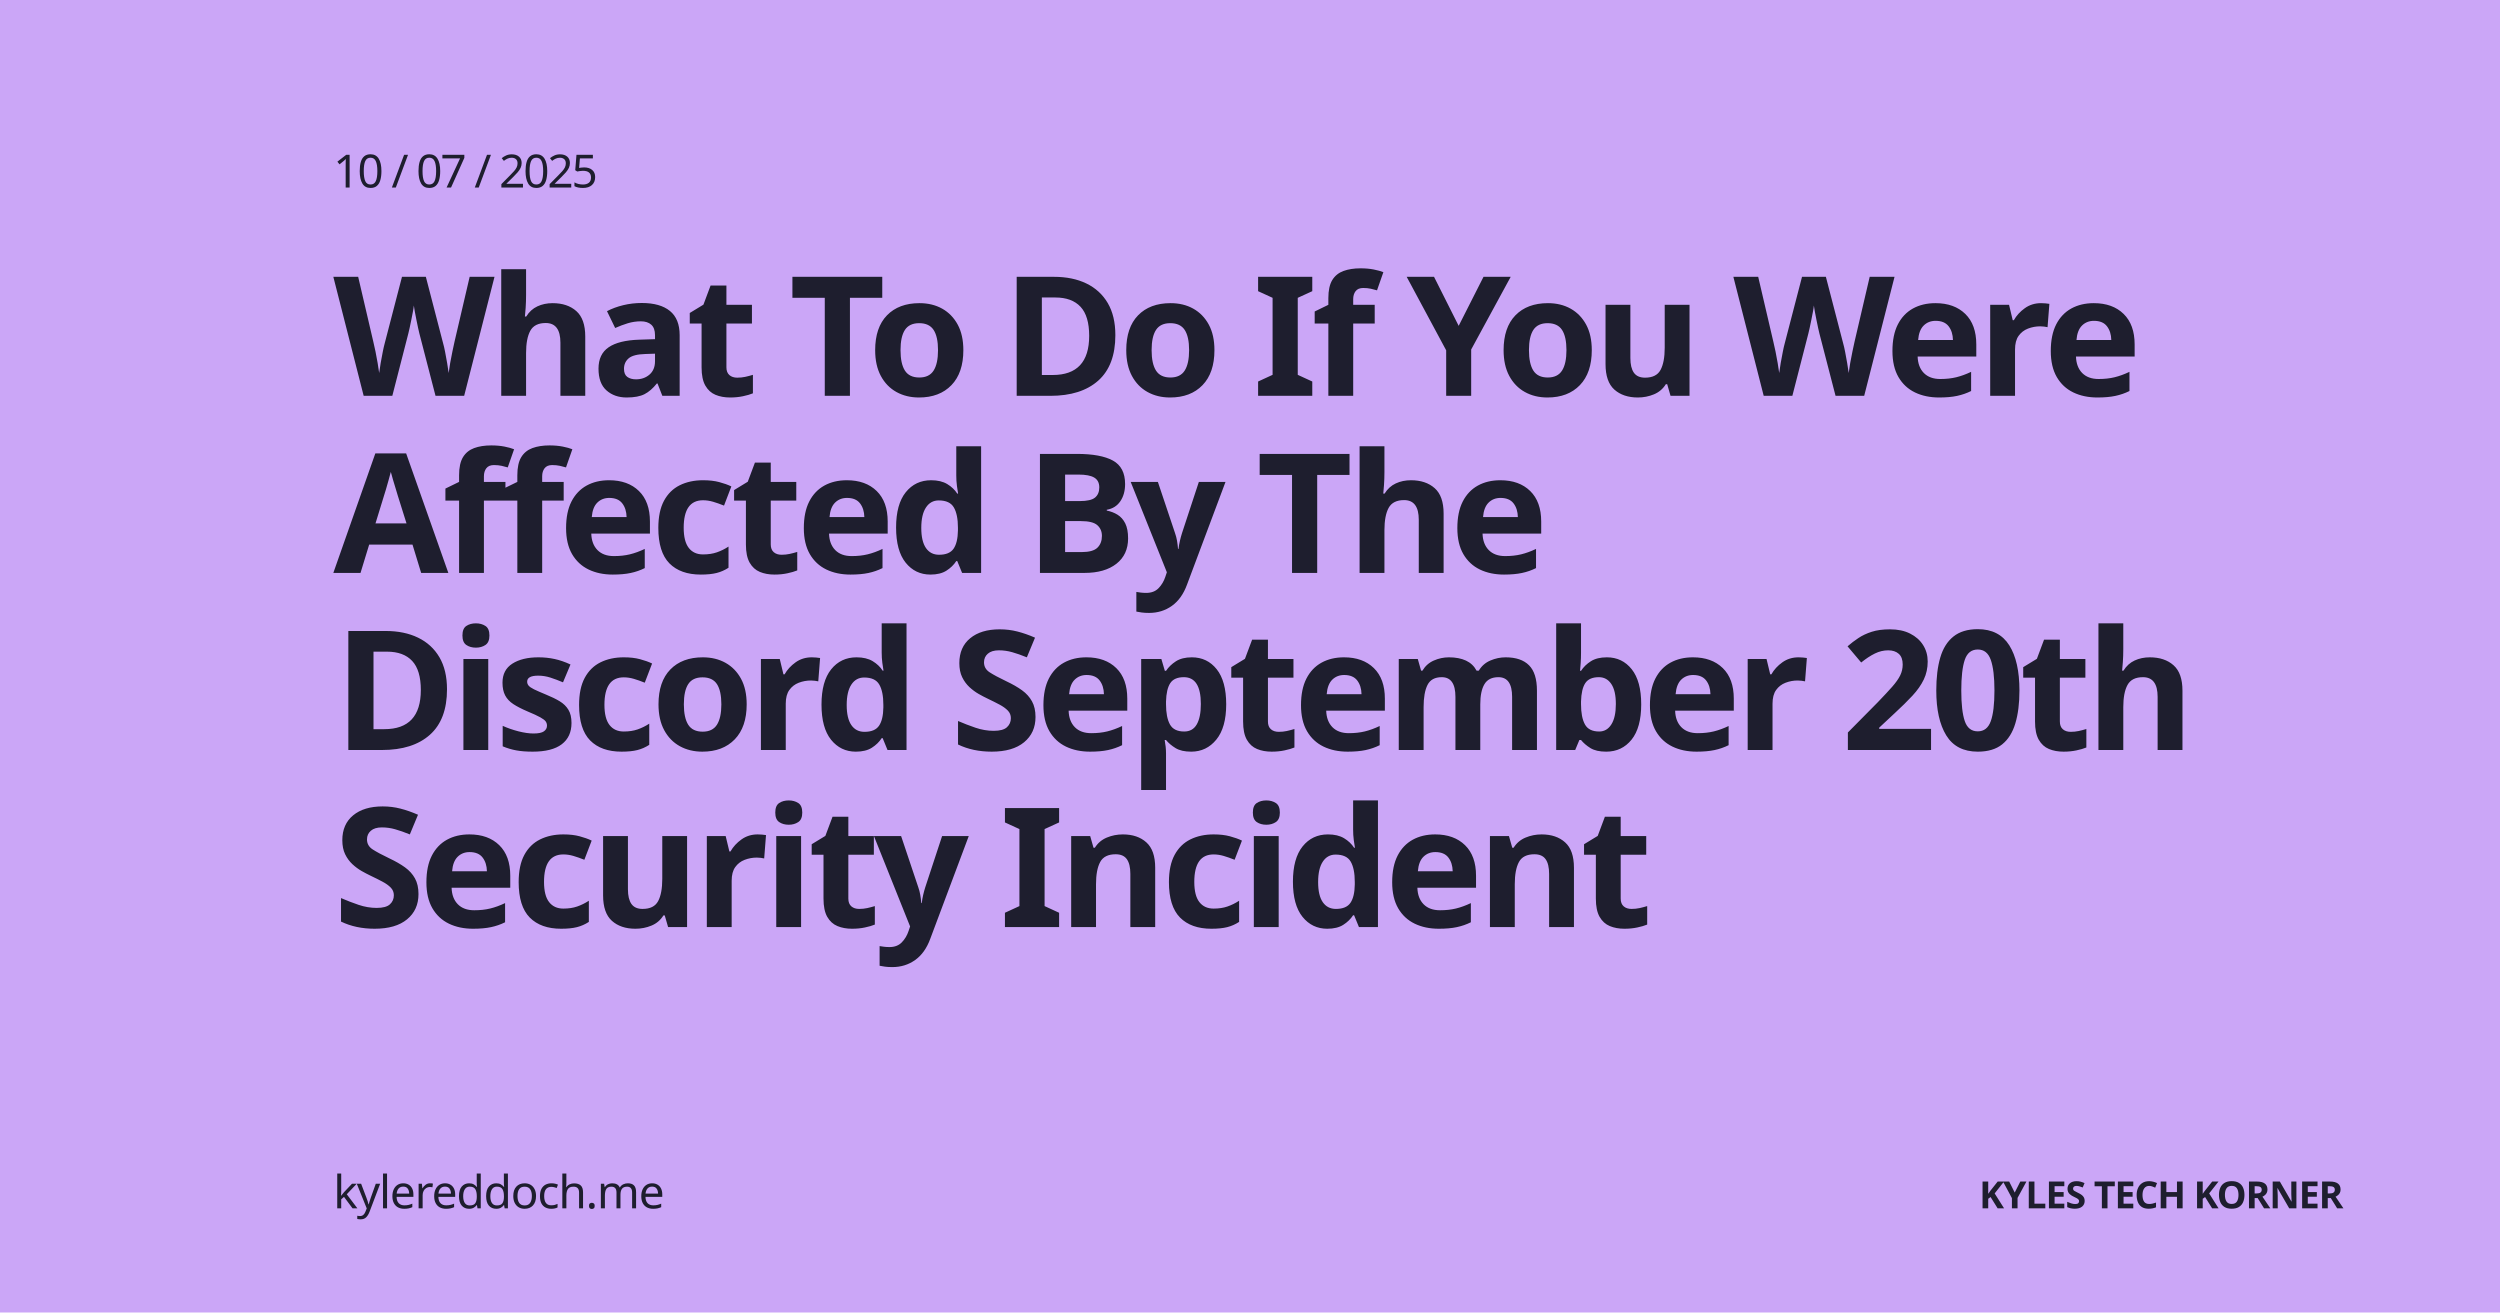
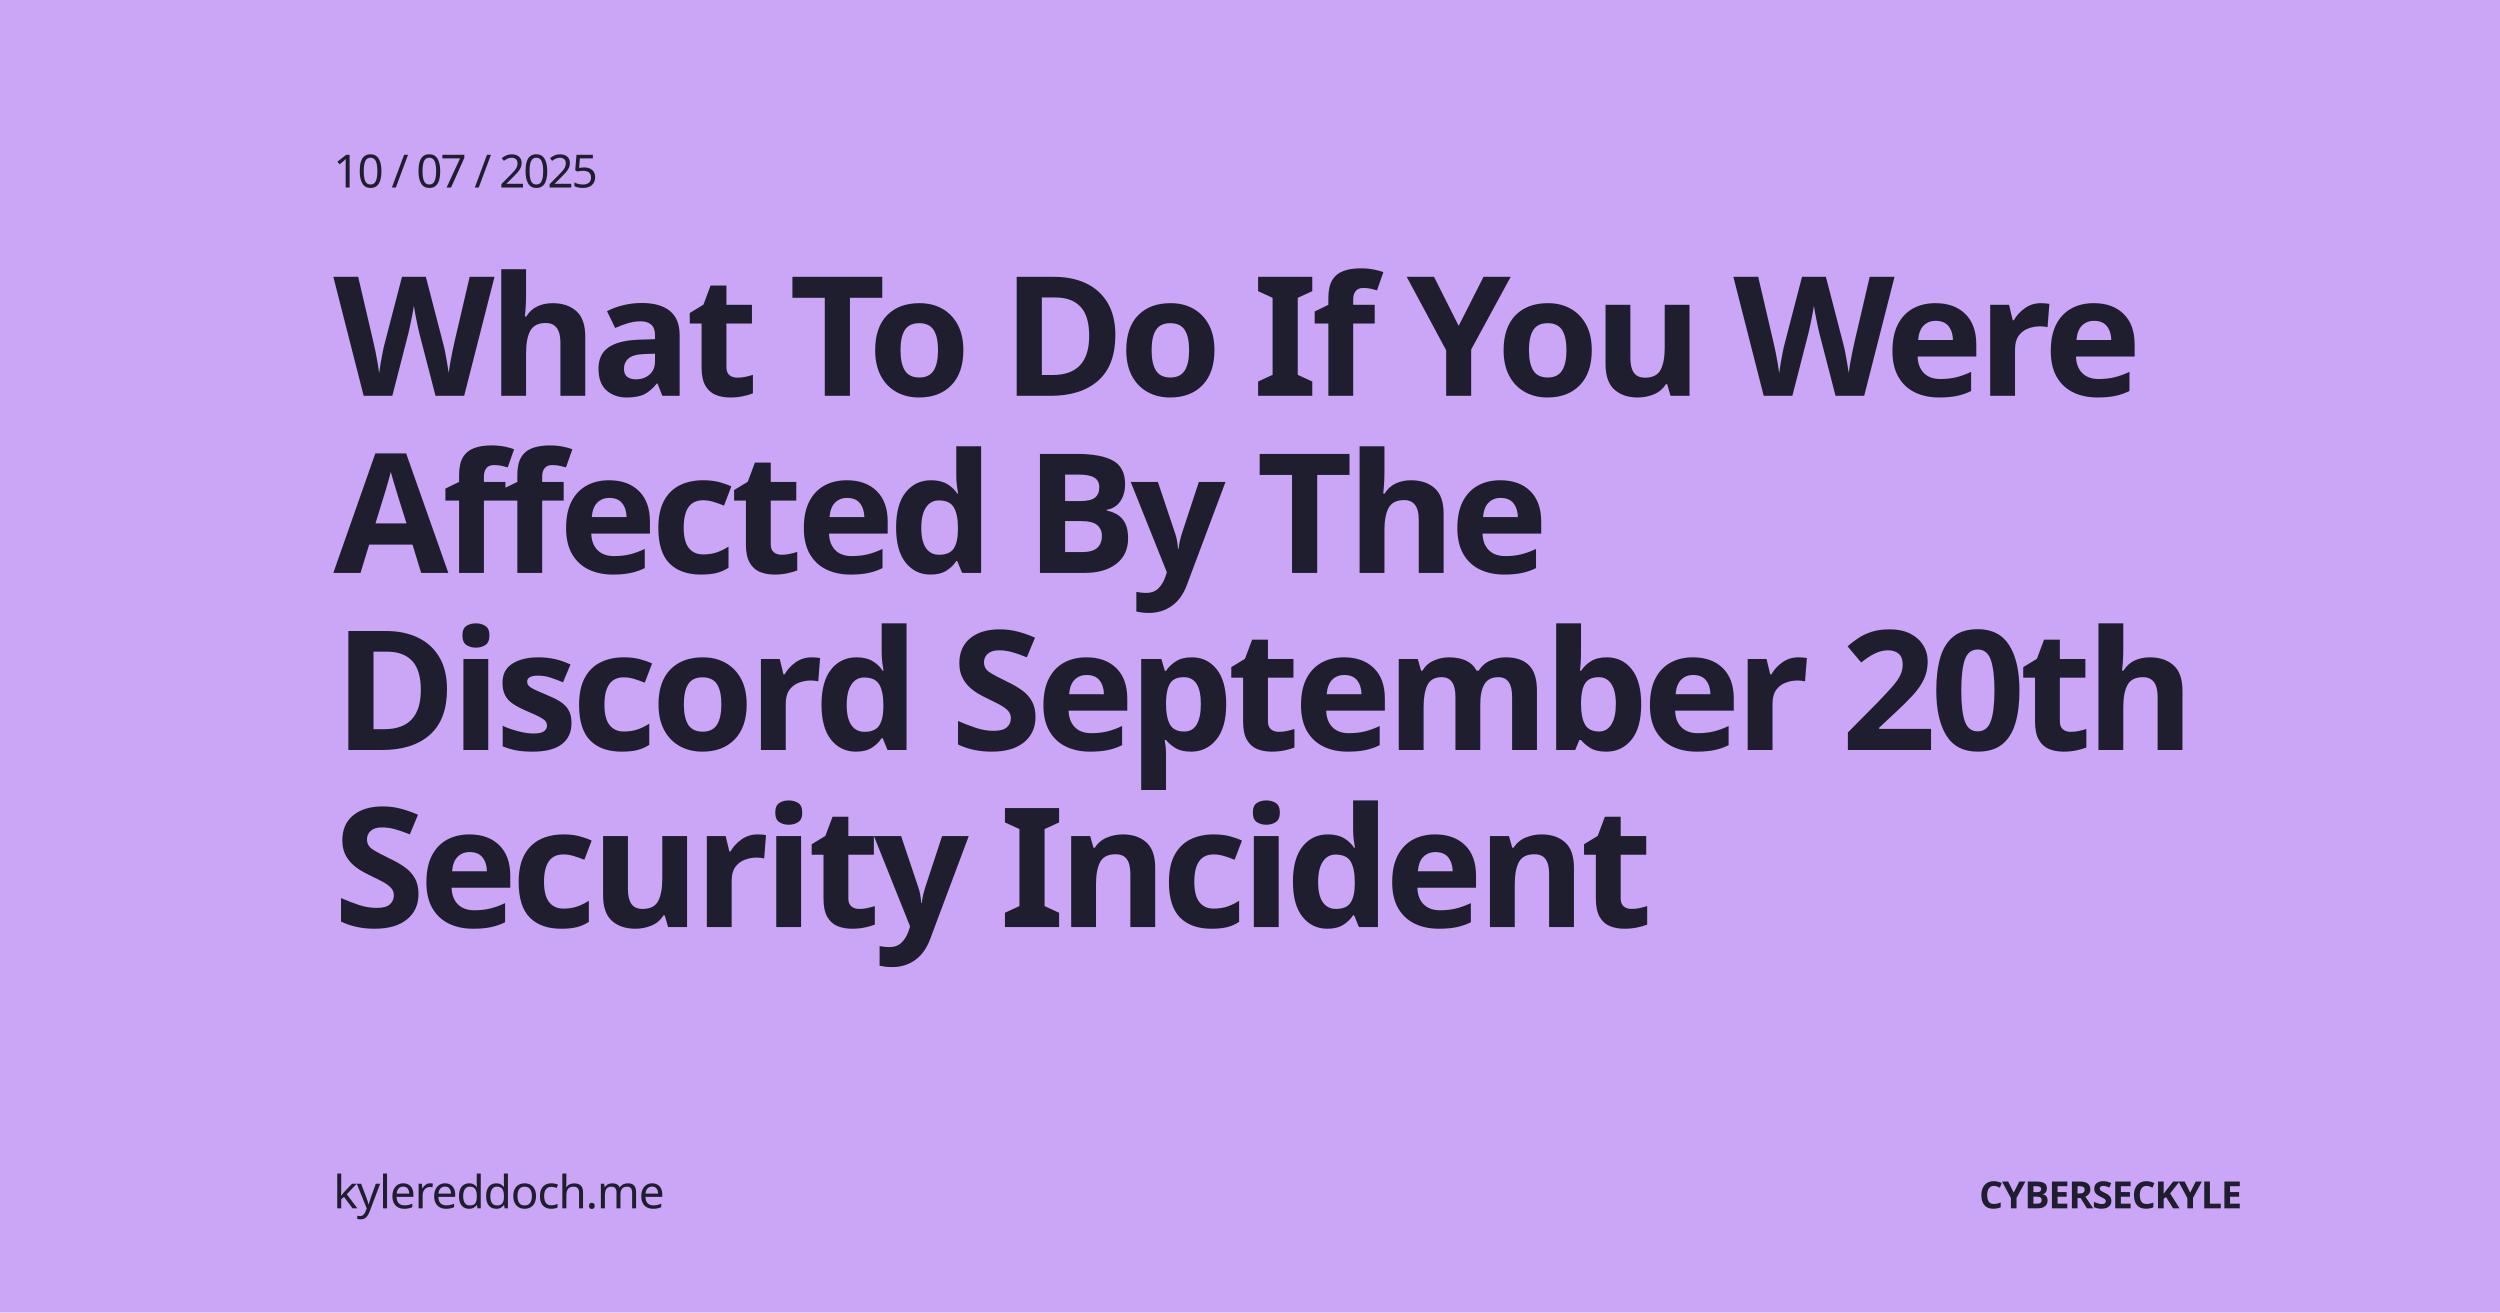
<svg xmlns="http://www.w3.org/2000/svg" width="1200" height="630" viewBox="0 0 1200 630" version="1.1">
  <rect id="bg" width="100%" height="100%" opacity="1" fill="#cba6f7" />
  <text font-family="'Atkinson Hyperlegible', Ubuntu, sans-serif" font-size="22" font-weight="500" fill="#1e1e2e" letter-spacing="-1">
    <tspan x="160" y="90">
      10 / 07 / 2025
    </tspan>
  </text>
  <text id="text" font-family="'Red Hat Display', Ubuntu, sans-serif" font-size="80" font-weight="900" fill="#1e1e2e" letter-spacing="-3">
    <tspan x="160" y="190"> What To Do If You Were </tspan>
    <tspan x="160" y="275"> Affected By The </tspan>
    <tspan x="160" y="360"> Discord September 20th </tspan>
    <tspan x="160" y="445"> Security Incident </tspan>
  </text>
  <text font-family="'Atkinson Hyperlegible', Ubuntu, sans-serif" font-size="22" font-weight="500" fill="#1e1e2e" letter-spacing="-0.5">
    <tspan x="160" y="580">kylereddoch.me</tspan>
  </text>
  <text font-family="'Red Hat Display', Ubuntu, sans-serif" font-size="18" font-weight="950" fill="#1e1e2e" letter-spacing="-0.5">
-     <tspan x="950" y="580">KYLES TECH KORNER</tspan>
+     <tspan x="950" y="580">CYBERSECKYLE</tspan>
  </text>
</svg>
